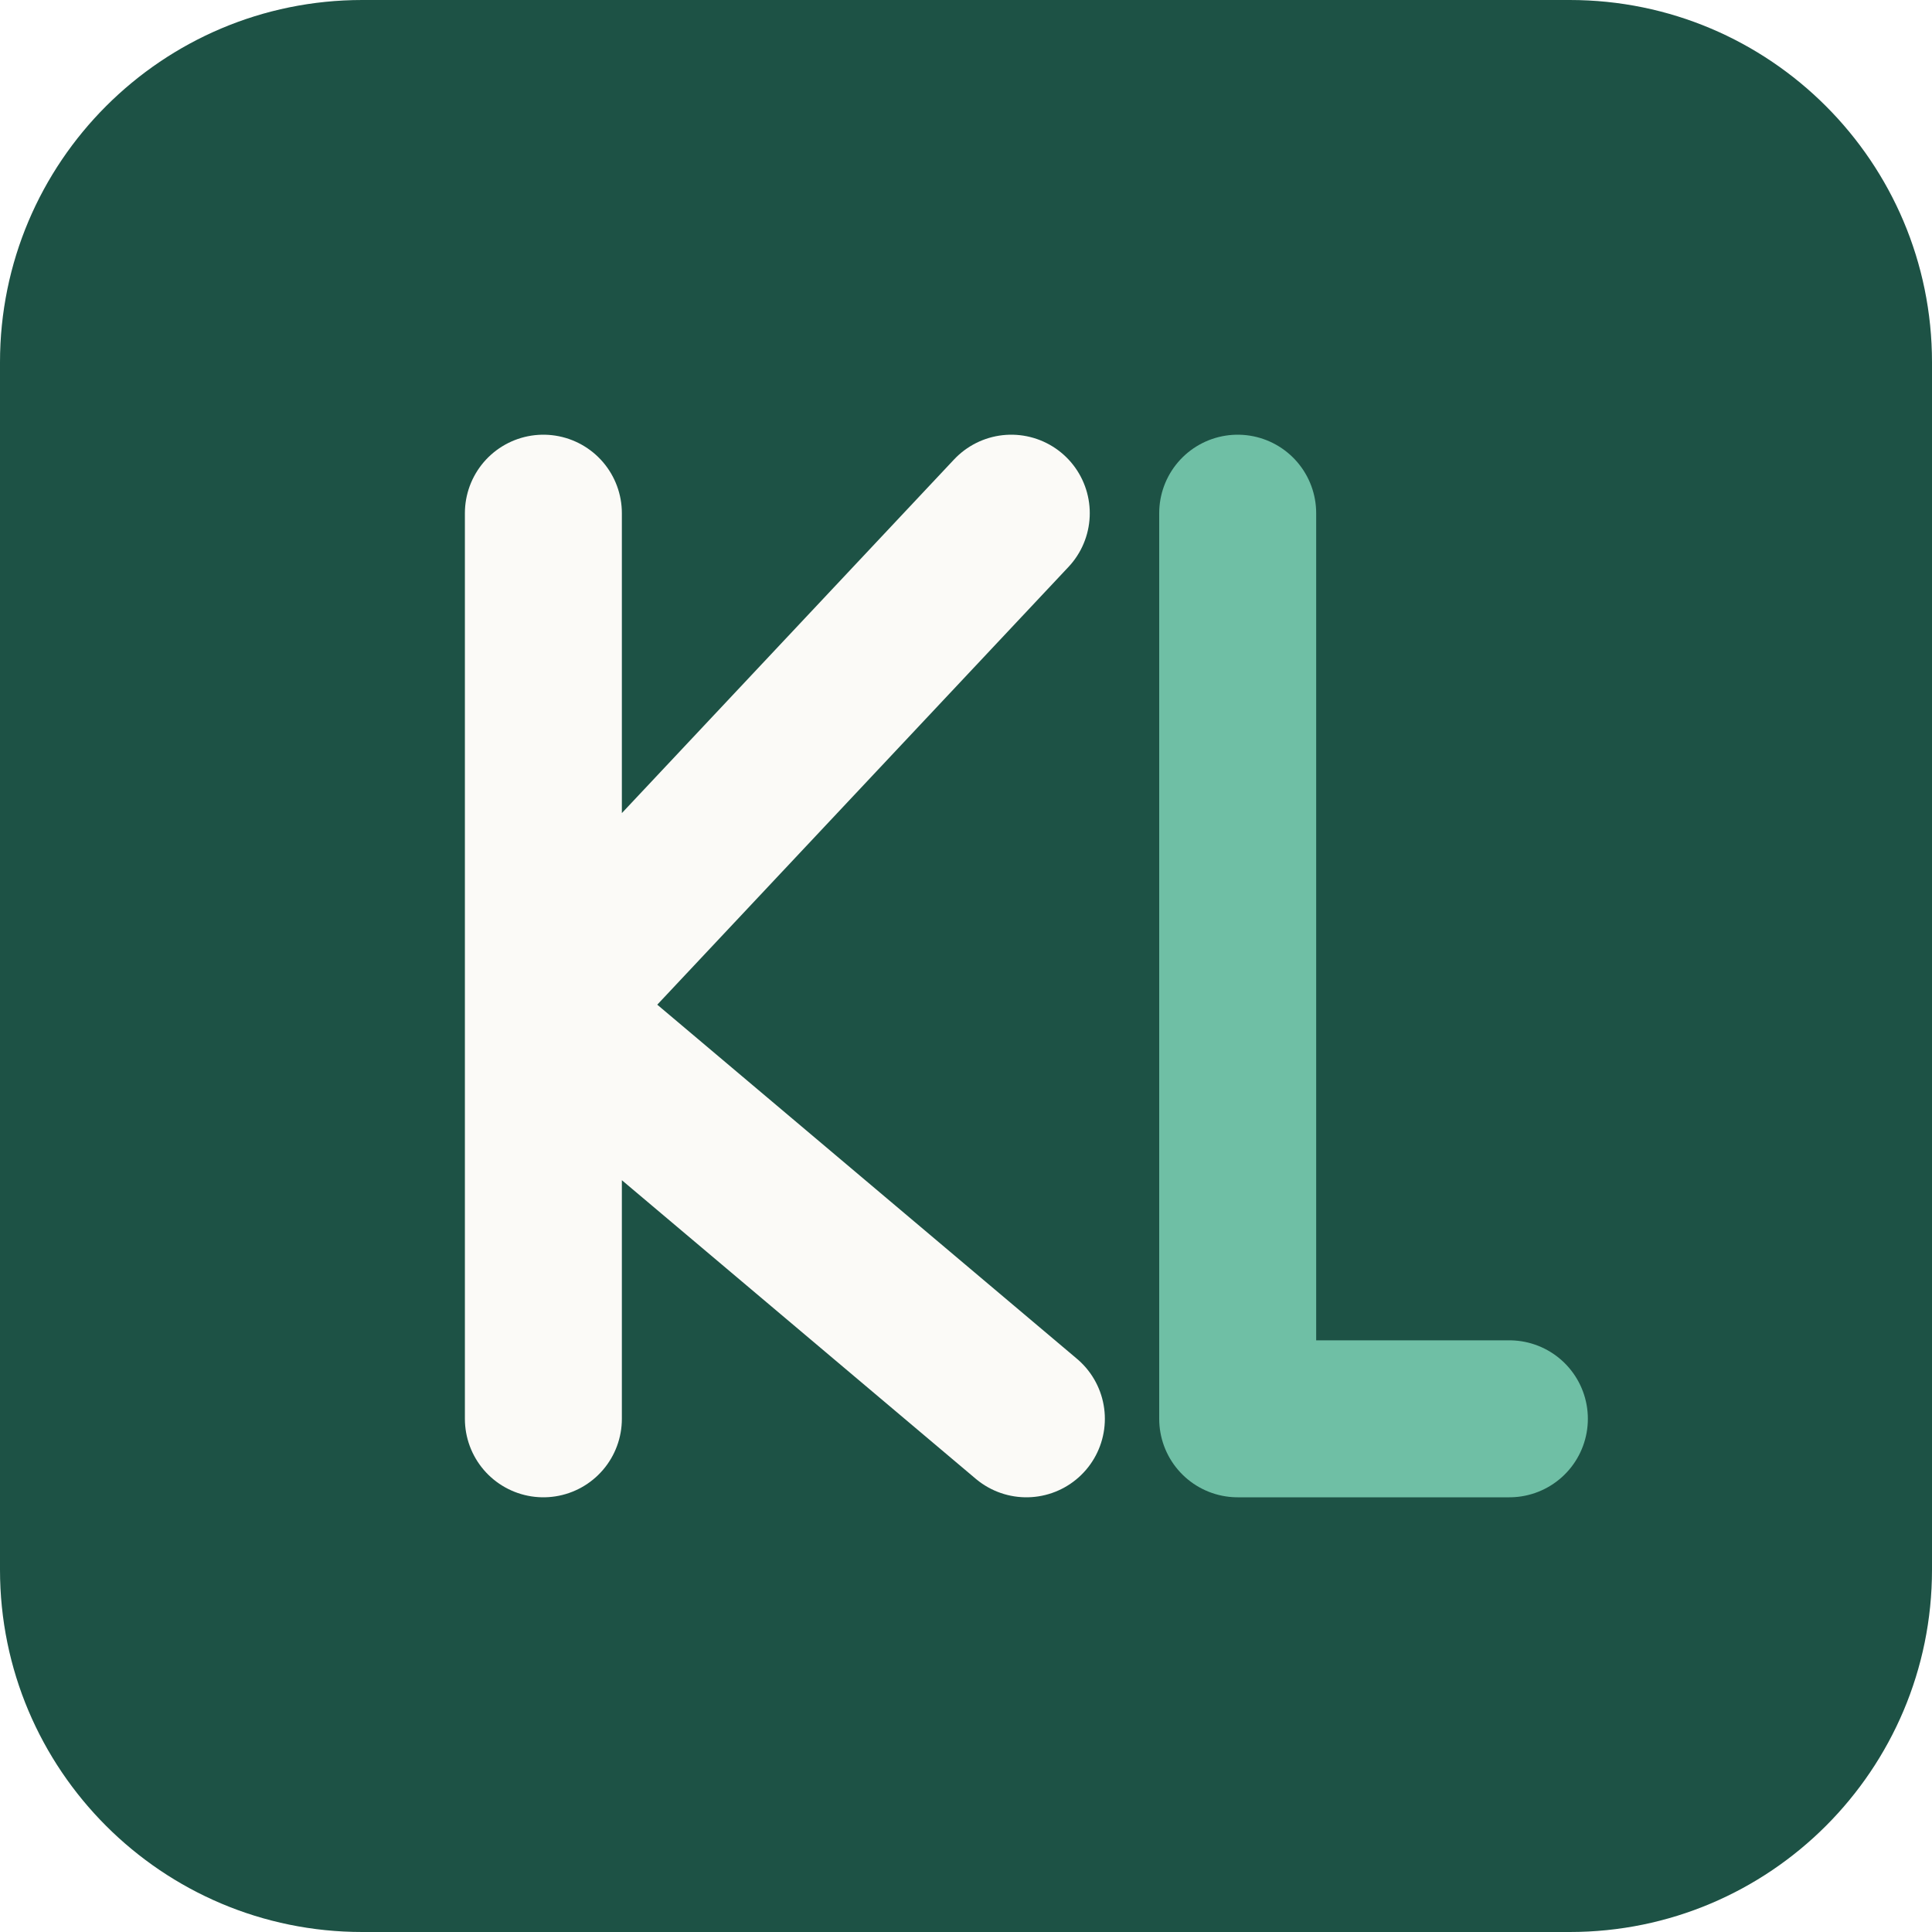
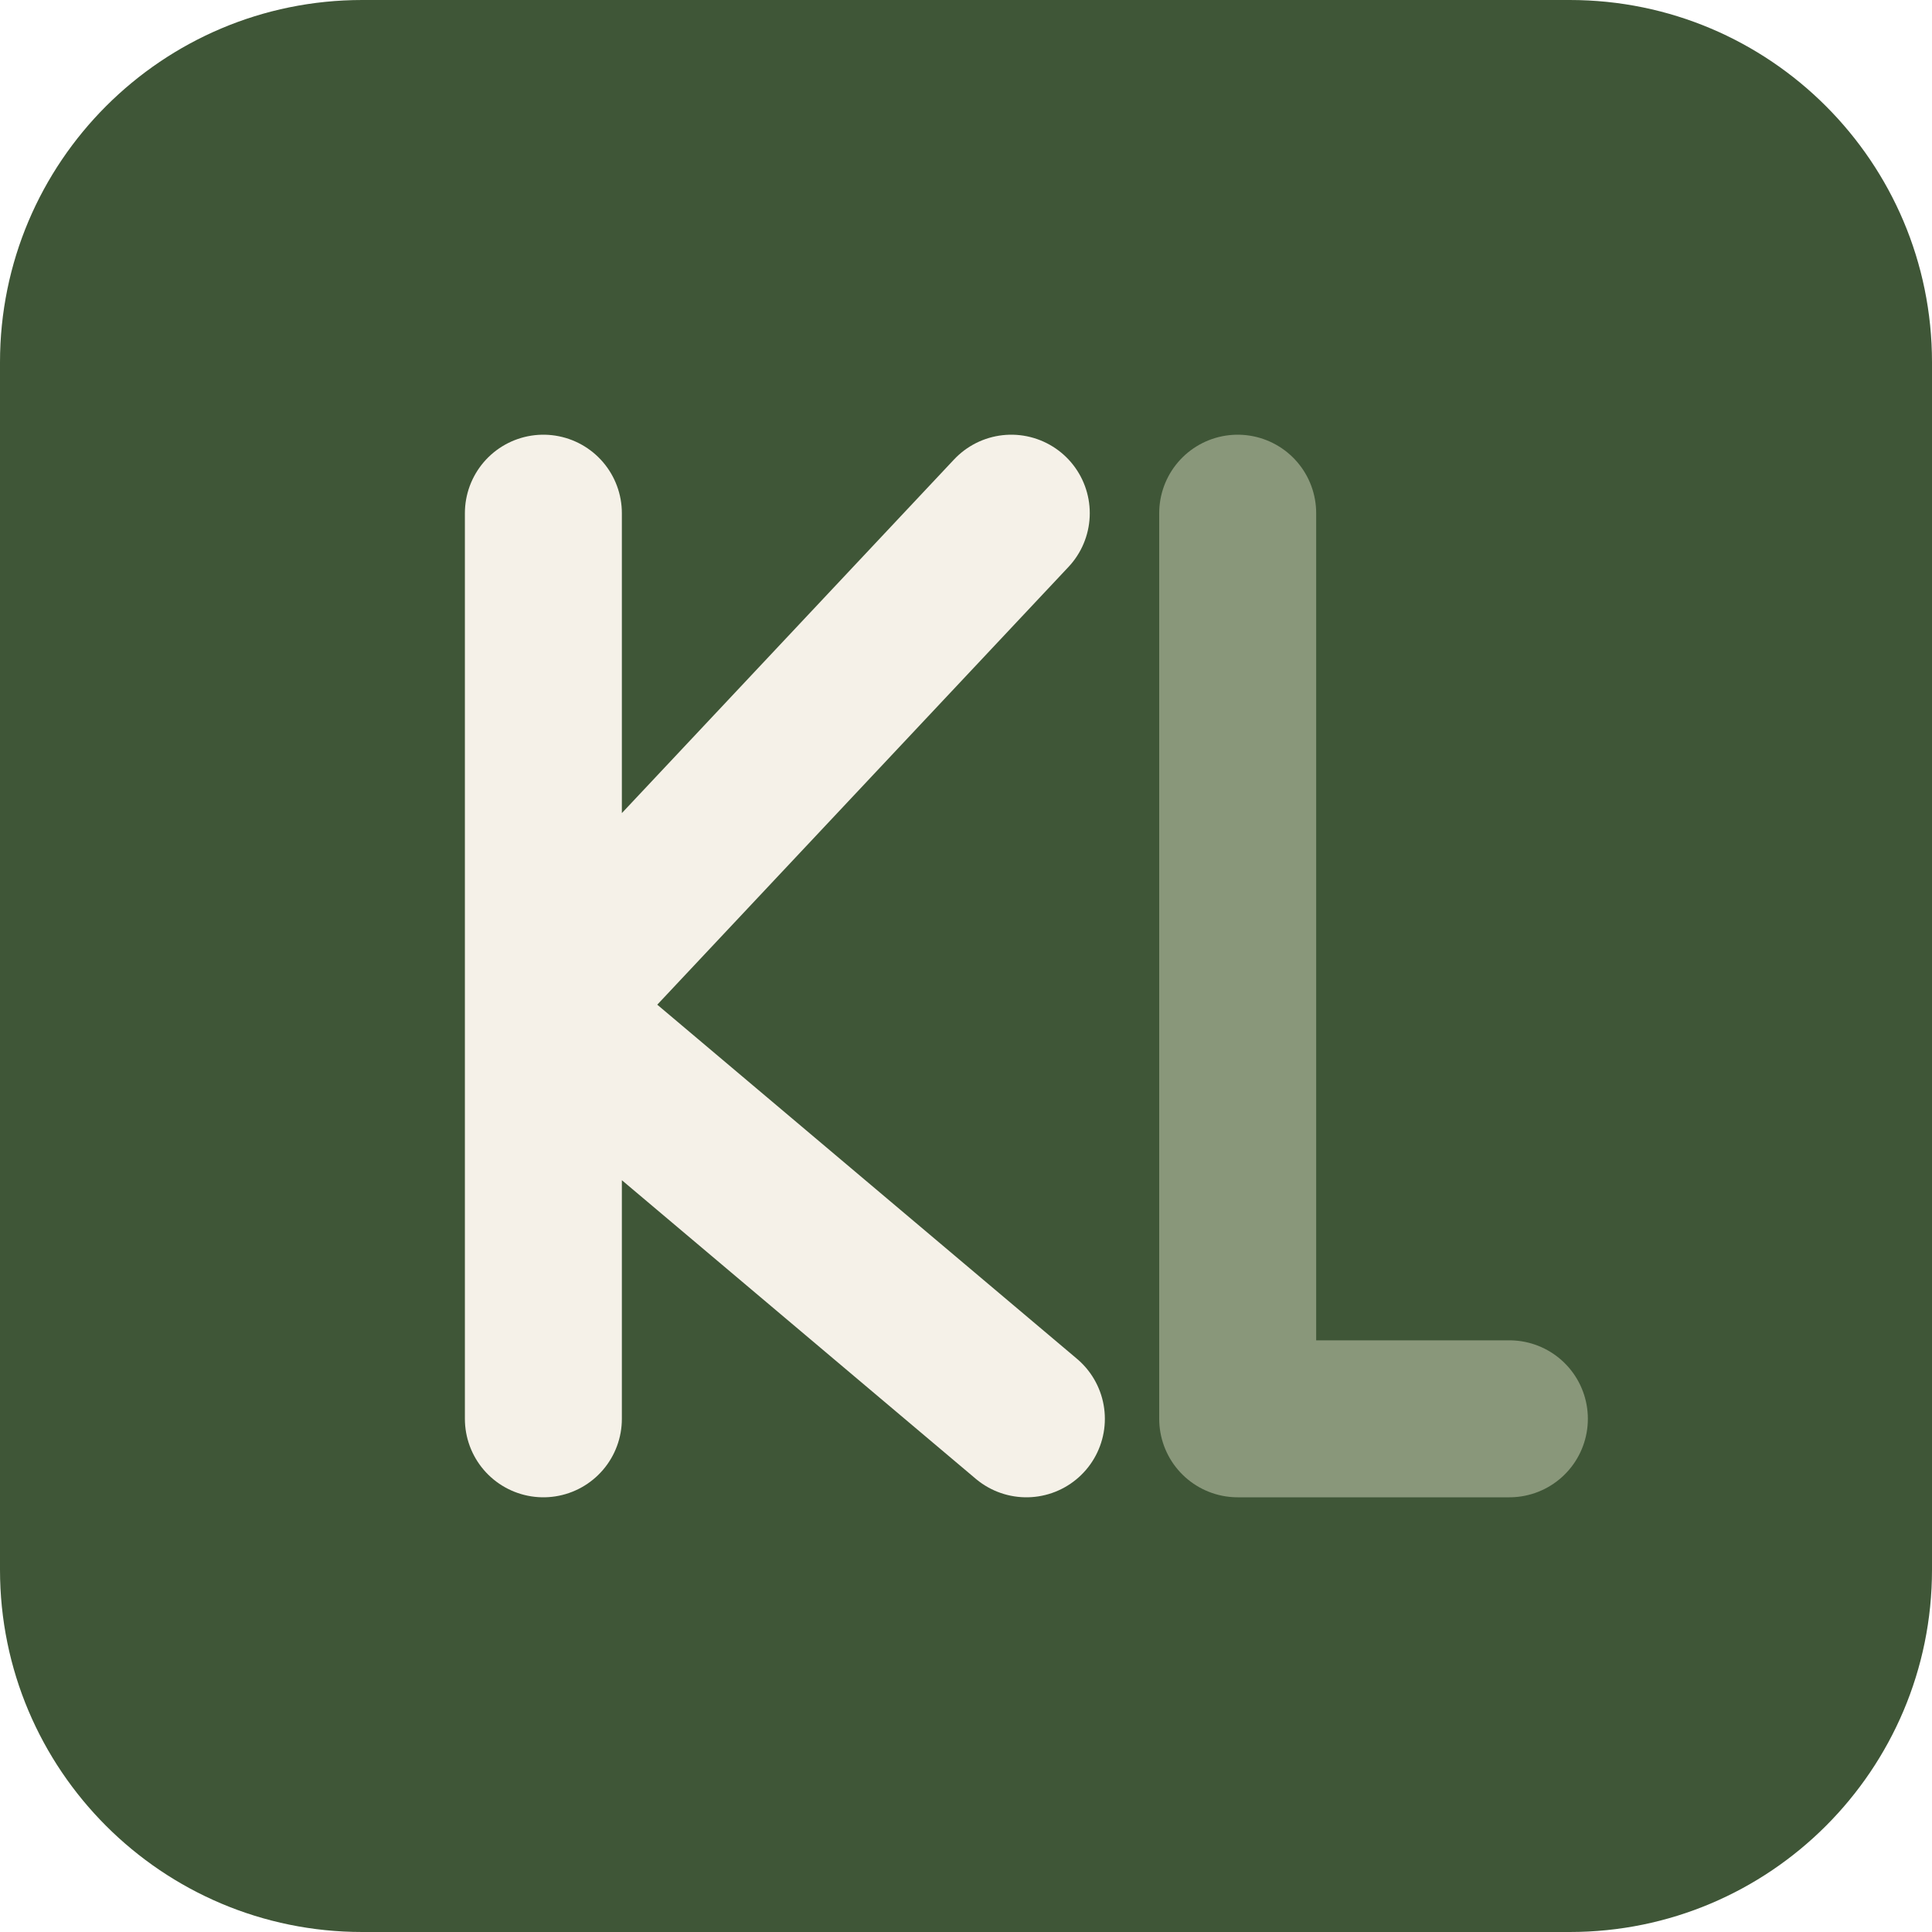
<svg xmlns="http://www.w3.org/2000/svg" viewBox="0 0 64 64" role="img" aria-label="Kimberly Lopez">
-   <rect width="64" height="64" rx="12" fill="#1d5245" />
-   <path d="M18 17v30M18 33.5 33.5 17M18 33.5 34 47" stroke="#fbfaf7" stroke-width="5.2" stroke-linecap="round" stroke-linejoin="round" fill="none" />
-   <path d="M41 17v30h9" stroke="#6fbfa5" stroke-width="5.2" stroke-linecap="round" stroke-linejoin="round" fill="none" />
+   <rect width="64" height="64" rx="12" fill="#3f5637" />
+   <path d="M18 17v30M18 33.5 33.5 17M18 33.5 34 47" stroke="#f5f1e8" stroke-width="5.2" stroke-linecap="round" stroke-linejoin="round" fill="none" />
+   <path d="M41 17v30h9" stroke="#89977a" stroke-width="5.2" stroke-linecap="round" stroke-linejoin="round" fill="none" />
</svg>
